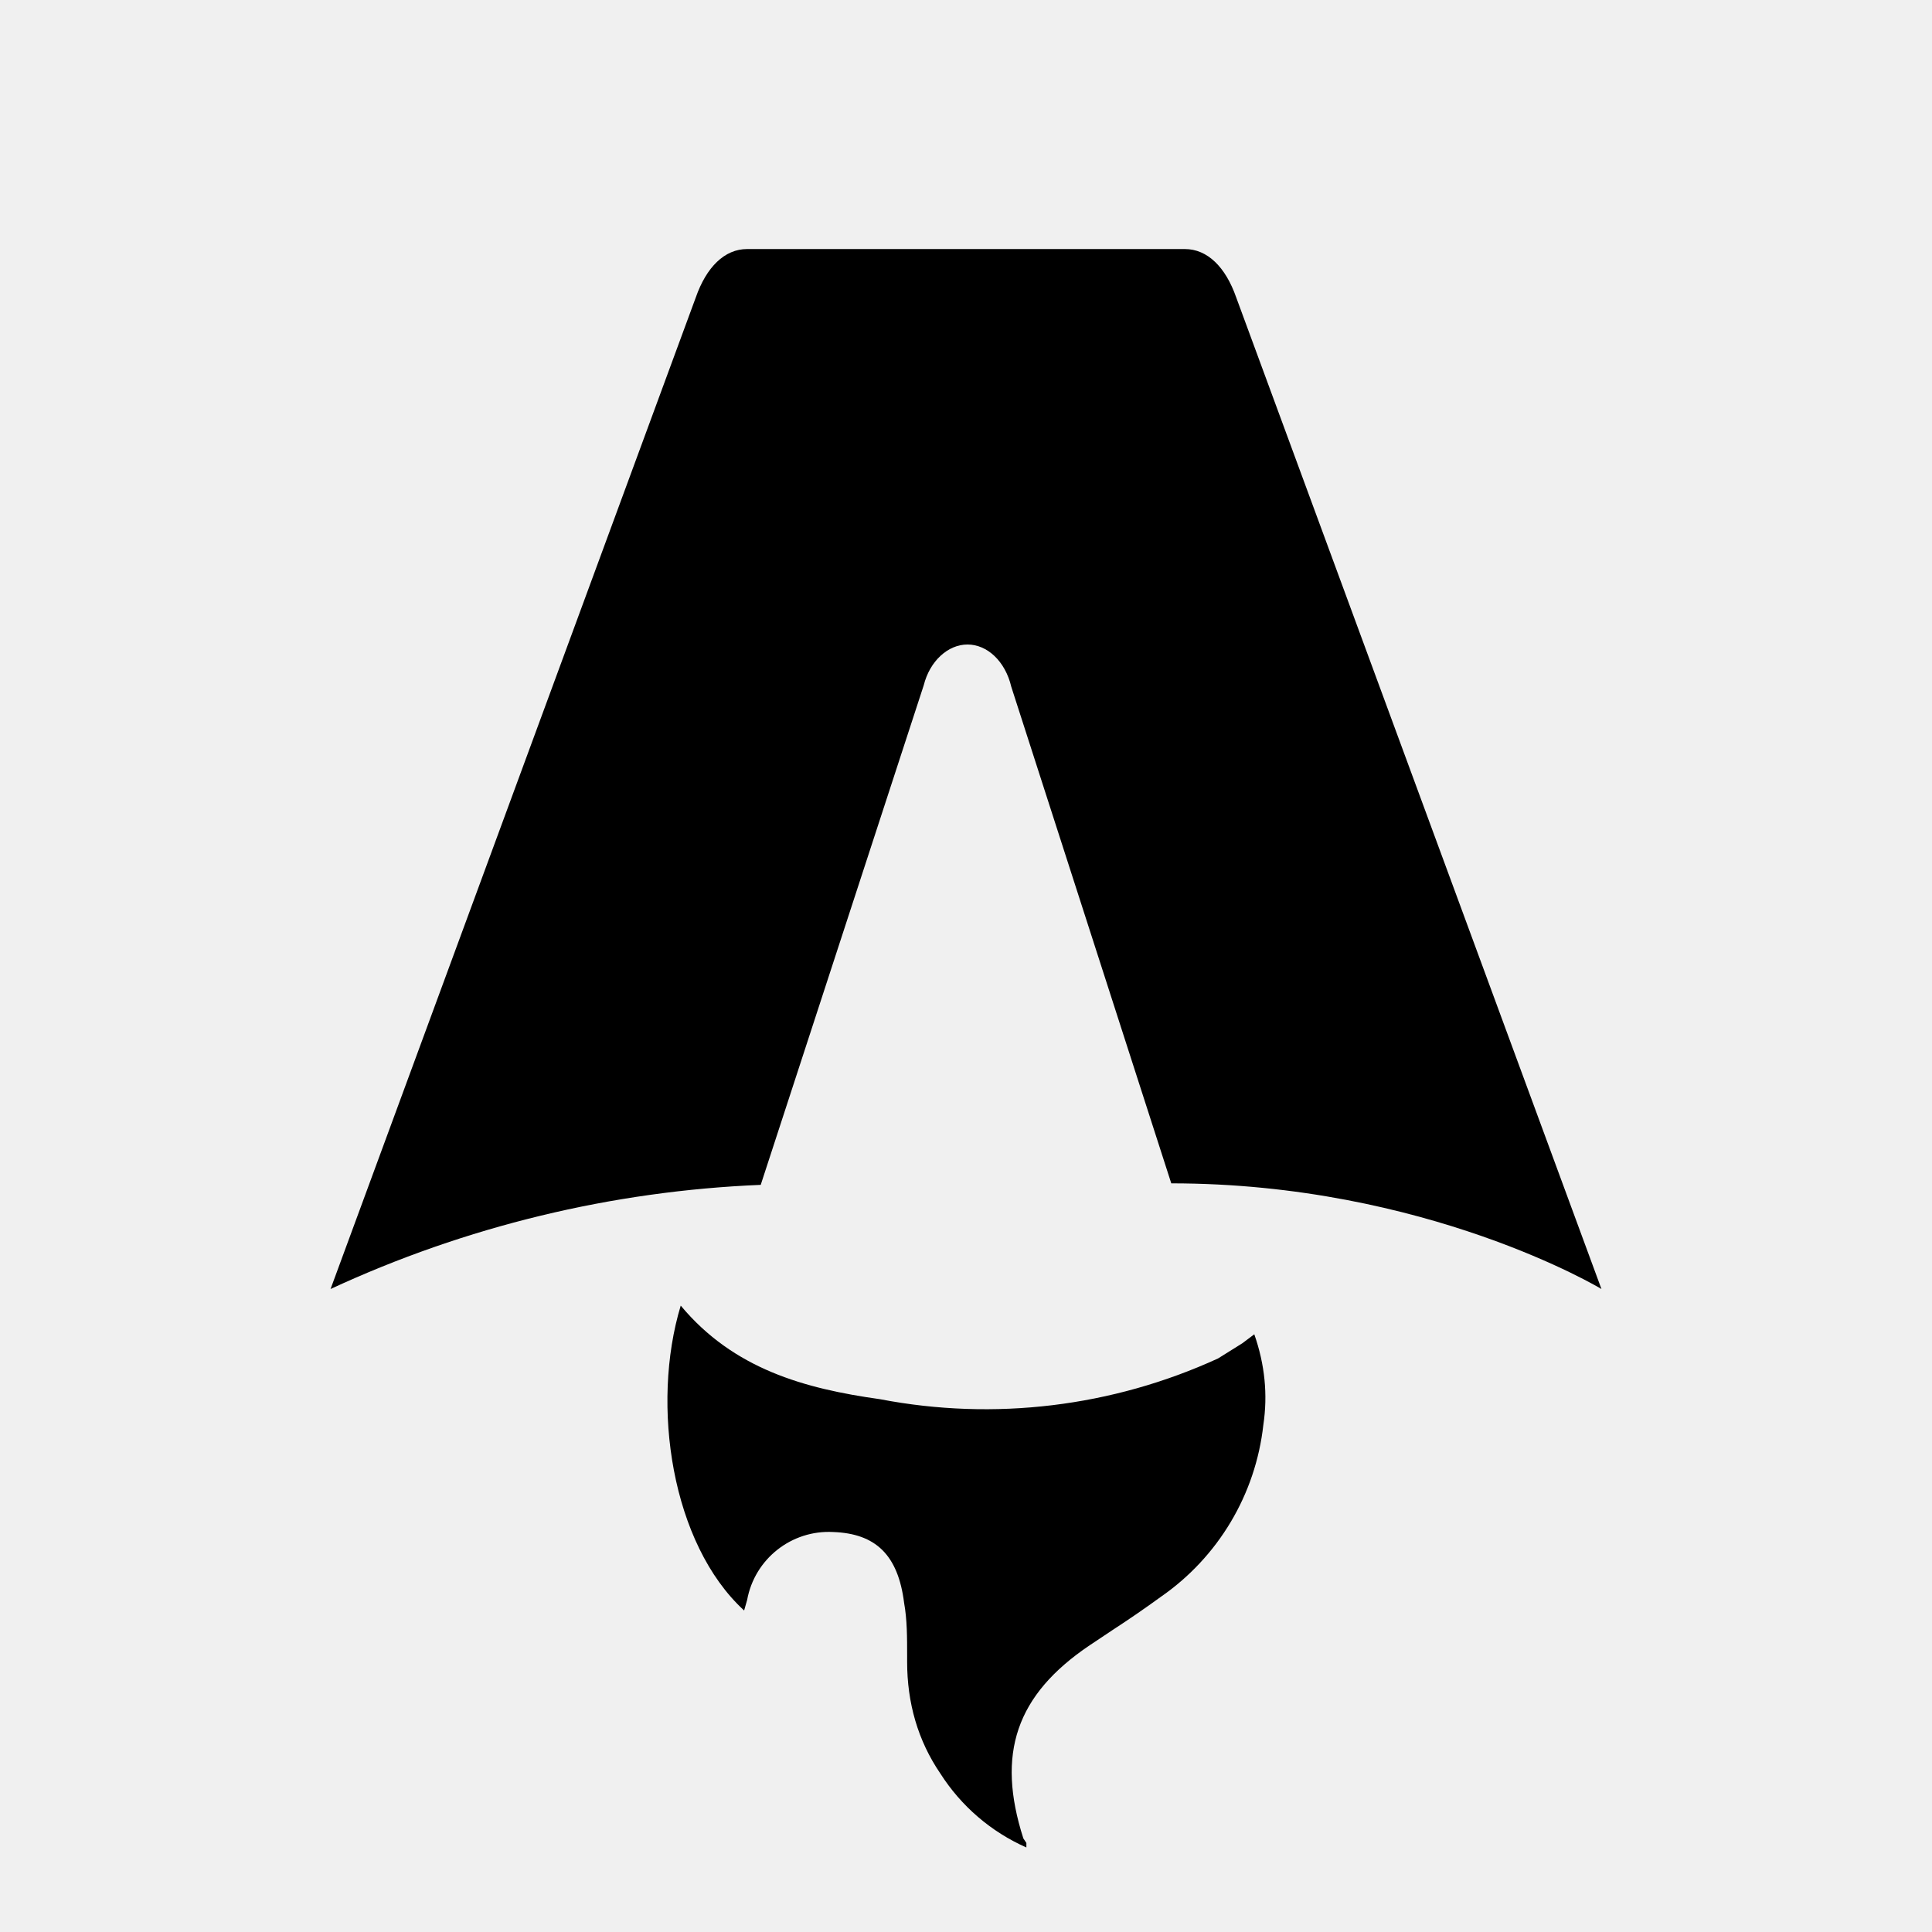
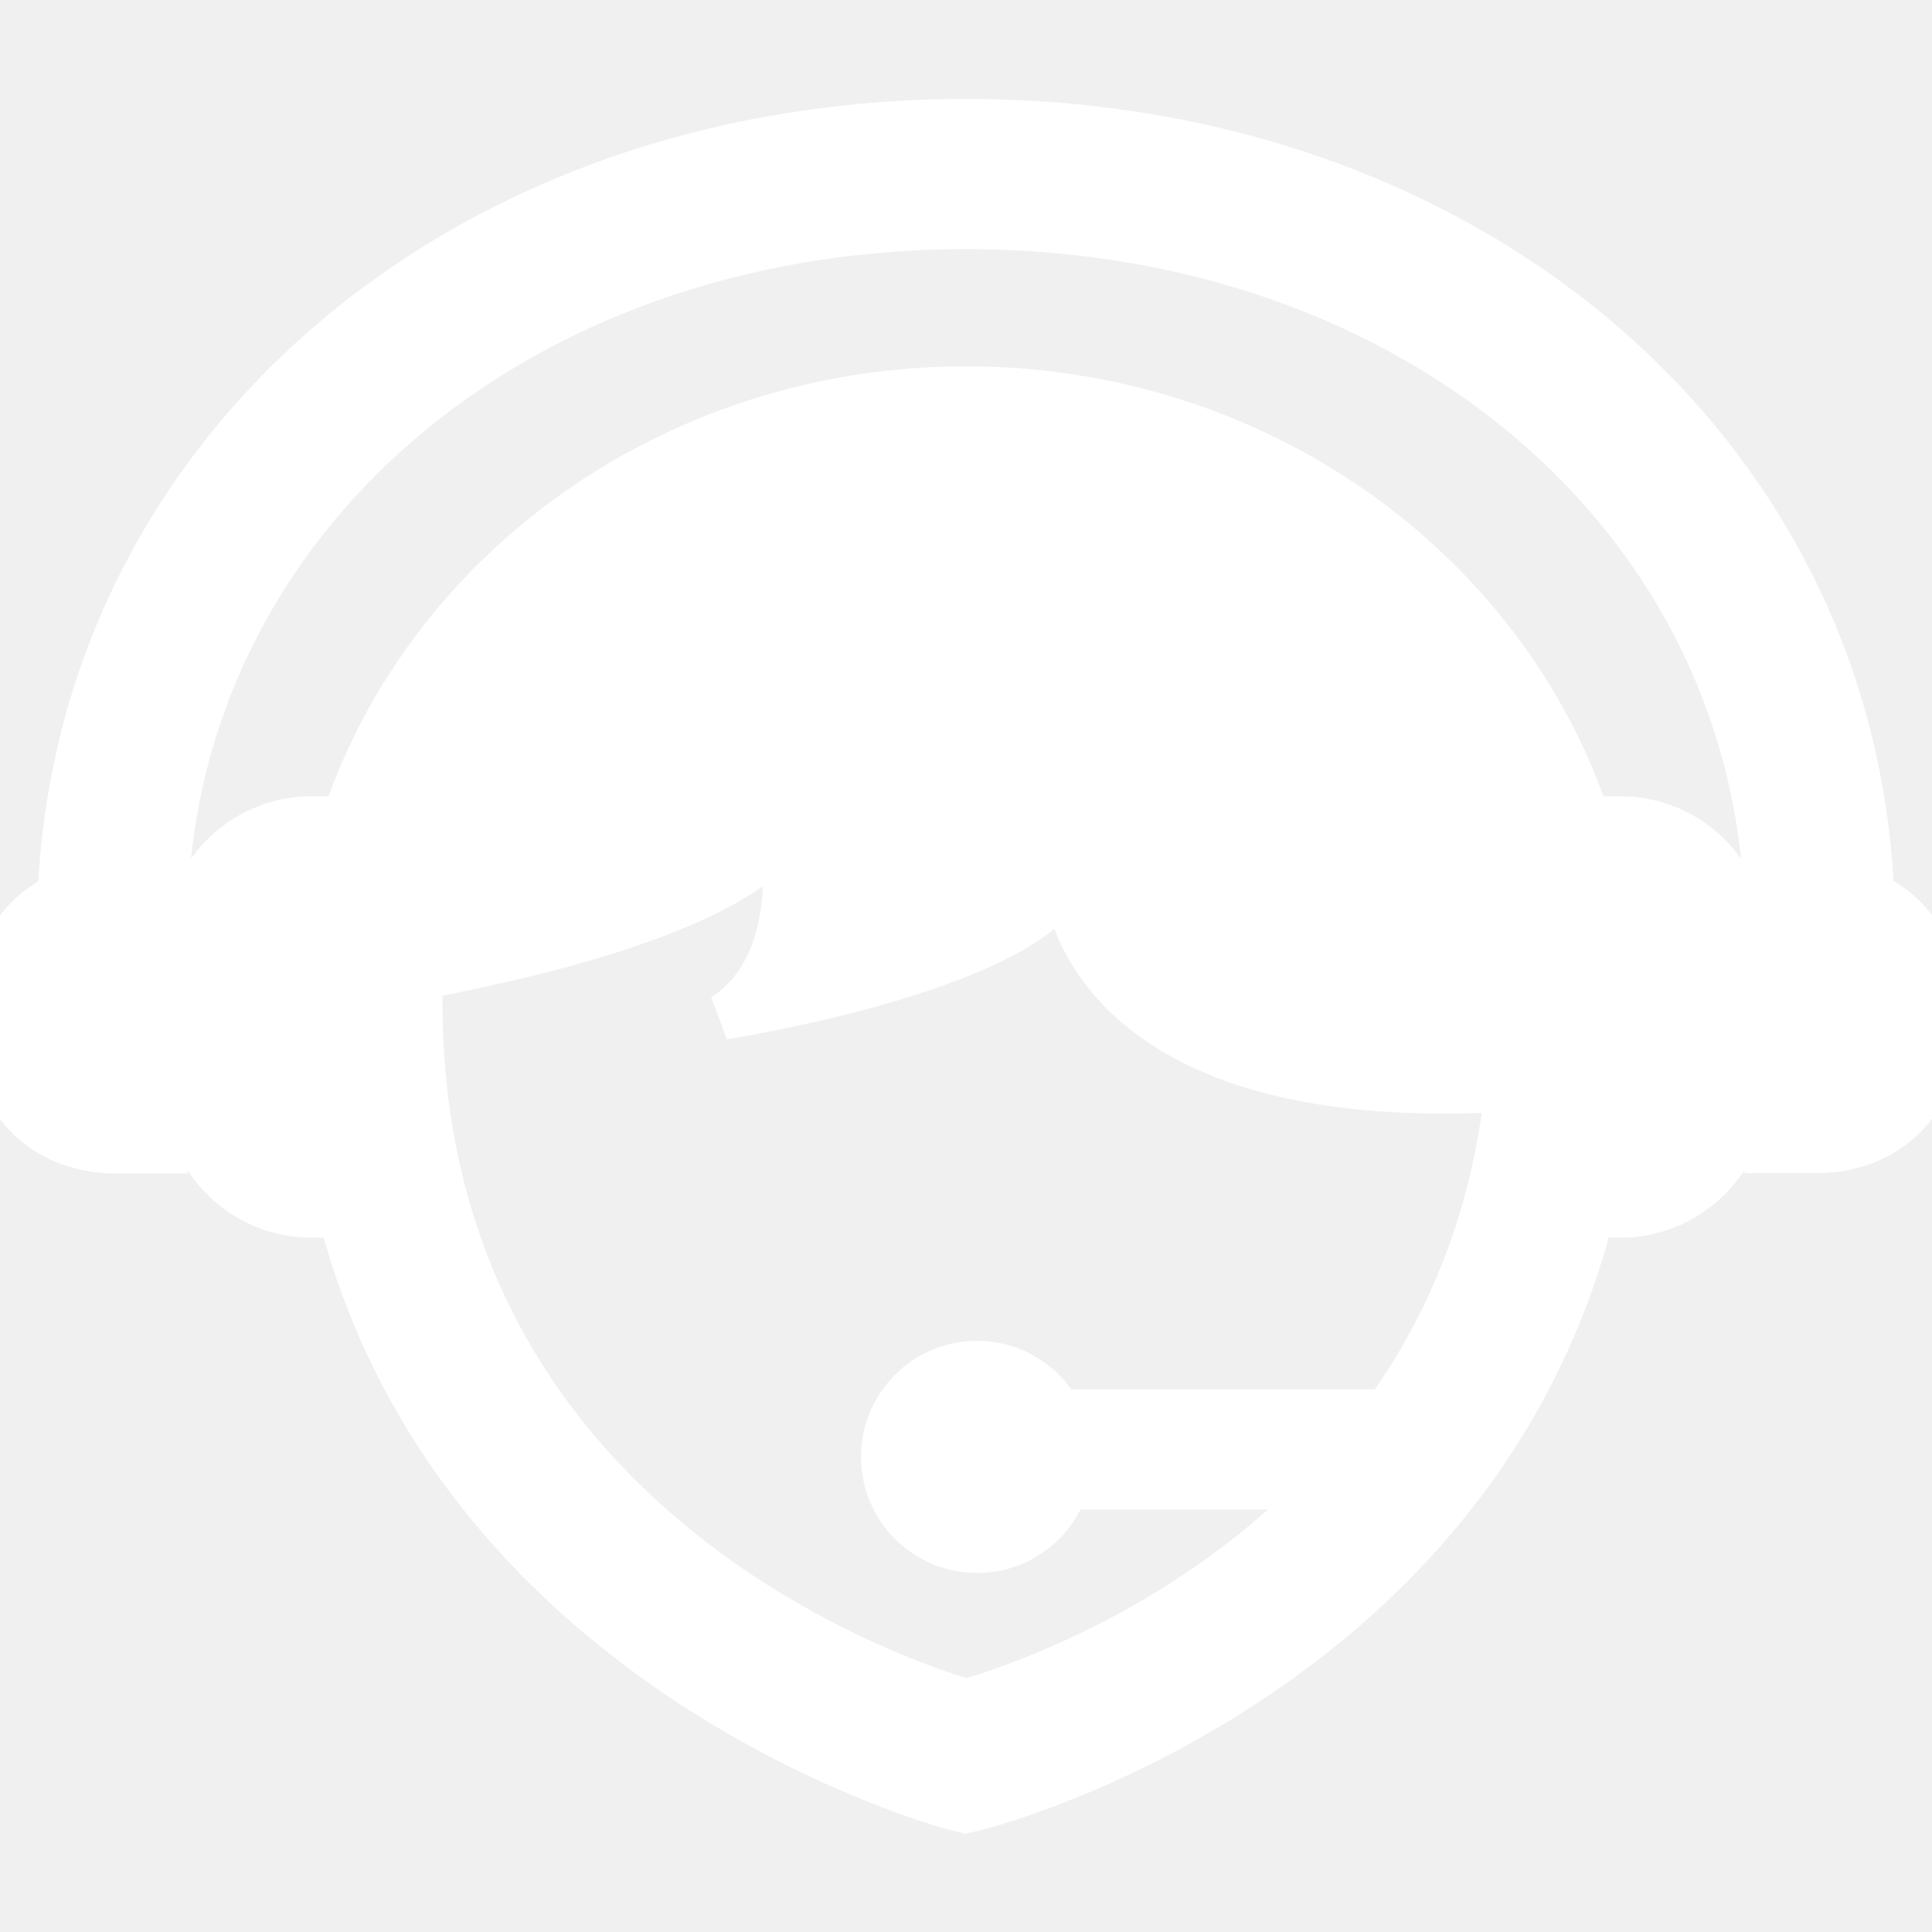
- <svg xmlns="http://www.w3.org/2000/svg" fill="none" viewBox="0 0 128 128">
-   <path d="M50.4 78.5a75.1 75.1 0 0 0-28.5 6.9l24.2-65.7c.7-2 1.9-3.2 3.4-3.2h29c1.5 0 2.7 1.2 3.4 3.2l24.2 65.7s-11.6-7-28.5-7L67 45.5c-.4-1.7-1.6-2.8-2.9-2.8-1.3 0-2.5 1.1-2.9 2.7L50.4 78.5Zm-1.1 28.2Zm-4.2-20.2c-2 6.6-.6 15.8 4.2 20.2a17.5 17.5 0 0 1 .2-.7 5.5 5.5 0 0 1 5.7-4.5c2.8.1 4.3 1.5 4.7 4.7.2 1.1.2 2.3.2 3.5v.4c0 2.7.7 5.2 2.2 7.4a13 13 0 0 0 5.7 4.9v-.3l-.2-.3c-1.8-5.6-.5-9.5 4.4-12.8l1.5-1a73 73 0 0 0 3.2-2.2 16 16 0 0 0 6.8-11.4c.3-2 .1-4-.6-6l-.8.6-1.6 1a37 37 0 0 1-22.4 2.7c-5-.7-9.7-2-13.2-6.2Z" />
-   <style>
-         path { fill: #000; }
-         @media (prefers-color-scheme: dark) {
-             path { fill: #FFF; }
-         }
-     </style>
+ <svg xmlns="http://www.w3.org/2000/svg" fill="#ffffff" version="1.1" id="Capa_1" viewBox="0 0 42.192 42.192" xml:space="preserve" stroke="#ffffff">
+   <g id="SVGRepo_bgCarrier" stroke-width="0" />
+   <g id="SVGRepo_tracerCarrier" stroke-linecap="round" stroke-linejoin="round" />
+   <g id="SVGRepo_iconCarrier">
+     <g>
+       <path d="M35.387,17.889h-0.725C32.85,12.454,27.455,8.5,21.096,8.5S9.339,12.454,7.531,17.889H6.805 c-1.505,0-2.729,1.227-2.729,2.729v3.182c0,1.506,1.226,2.73,2.729,2.73h0.647c2.603,10.068,13.239,12.898,13.361,12.934 l0.275,0.068l0.274-0.066c0.122-0.029,10.801-2.748,13.385-12.936h0.638c1.506,0,2.729-1.227,2.729-2.73v-3.182 C38.117,19.116,36.893,17.889,35.387,17.889z M30.285,30.842h-7.16c-0.346-0.631-1.016-1.061-1.786-1.061 c-1.124,0-2.036,0.912-2.036,2.037s0.912,2.033,2.036,2.033c0.896,0,1.655-0.58,1.928-1.385h5.664 c-3.016,3.143-6.766,4.397-7.829,4.705c-1.86-0.558-11.939-4.086-11.939-15.291c0-0.187,0.007-0.369,0.017-0.553 c3.087-0.58,6.698-1.549,7.922-3.033c0,0,0.488,2.771-1.304,3.907c0,0,6.354-0.978,7.493-2.932c0,0,0.228,5.063,9.638,4.508 C32.617,26.697,31.602,29.008,30.285,30.842z M42.192,21.489v1.443c0,1.228-1.103,2.188-2.509,2.188h-1.088v-1.465v-2.892v-0.922 c-0.237-8.523-7.68-14.901-17.5-14.901c-9.817,0-17.254,6.371-17.498,14.892v0.936v2.891v1.467H2.509 C1.103,25.125,0,24.165,0,22.938v-1.444c0-0.852,0.53-1.572,1.323-1.938C1.716,9.874,10.081,2.661,21.095,2.661 c11.013,0,19.379,7.213,19.771,16.891C41.66,19.913,42.192,20.636,42.192,21.489z" />
+     </g>
+   </g>
</svg>
